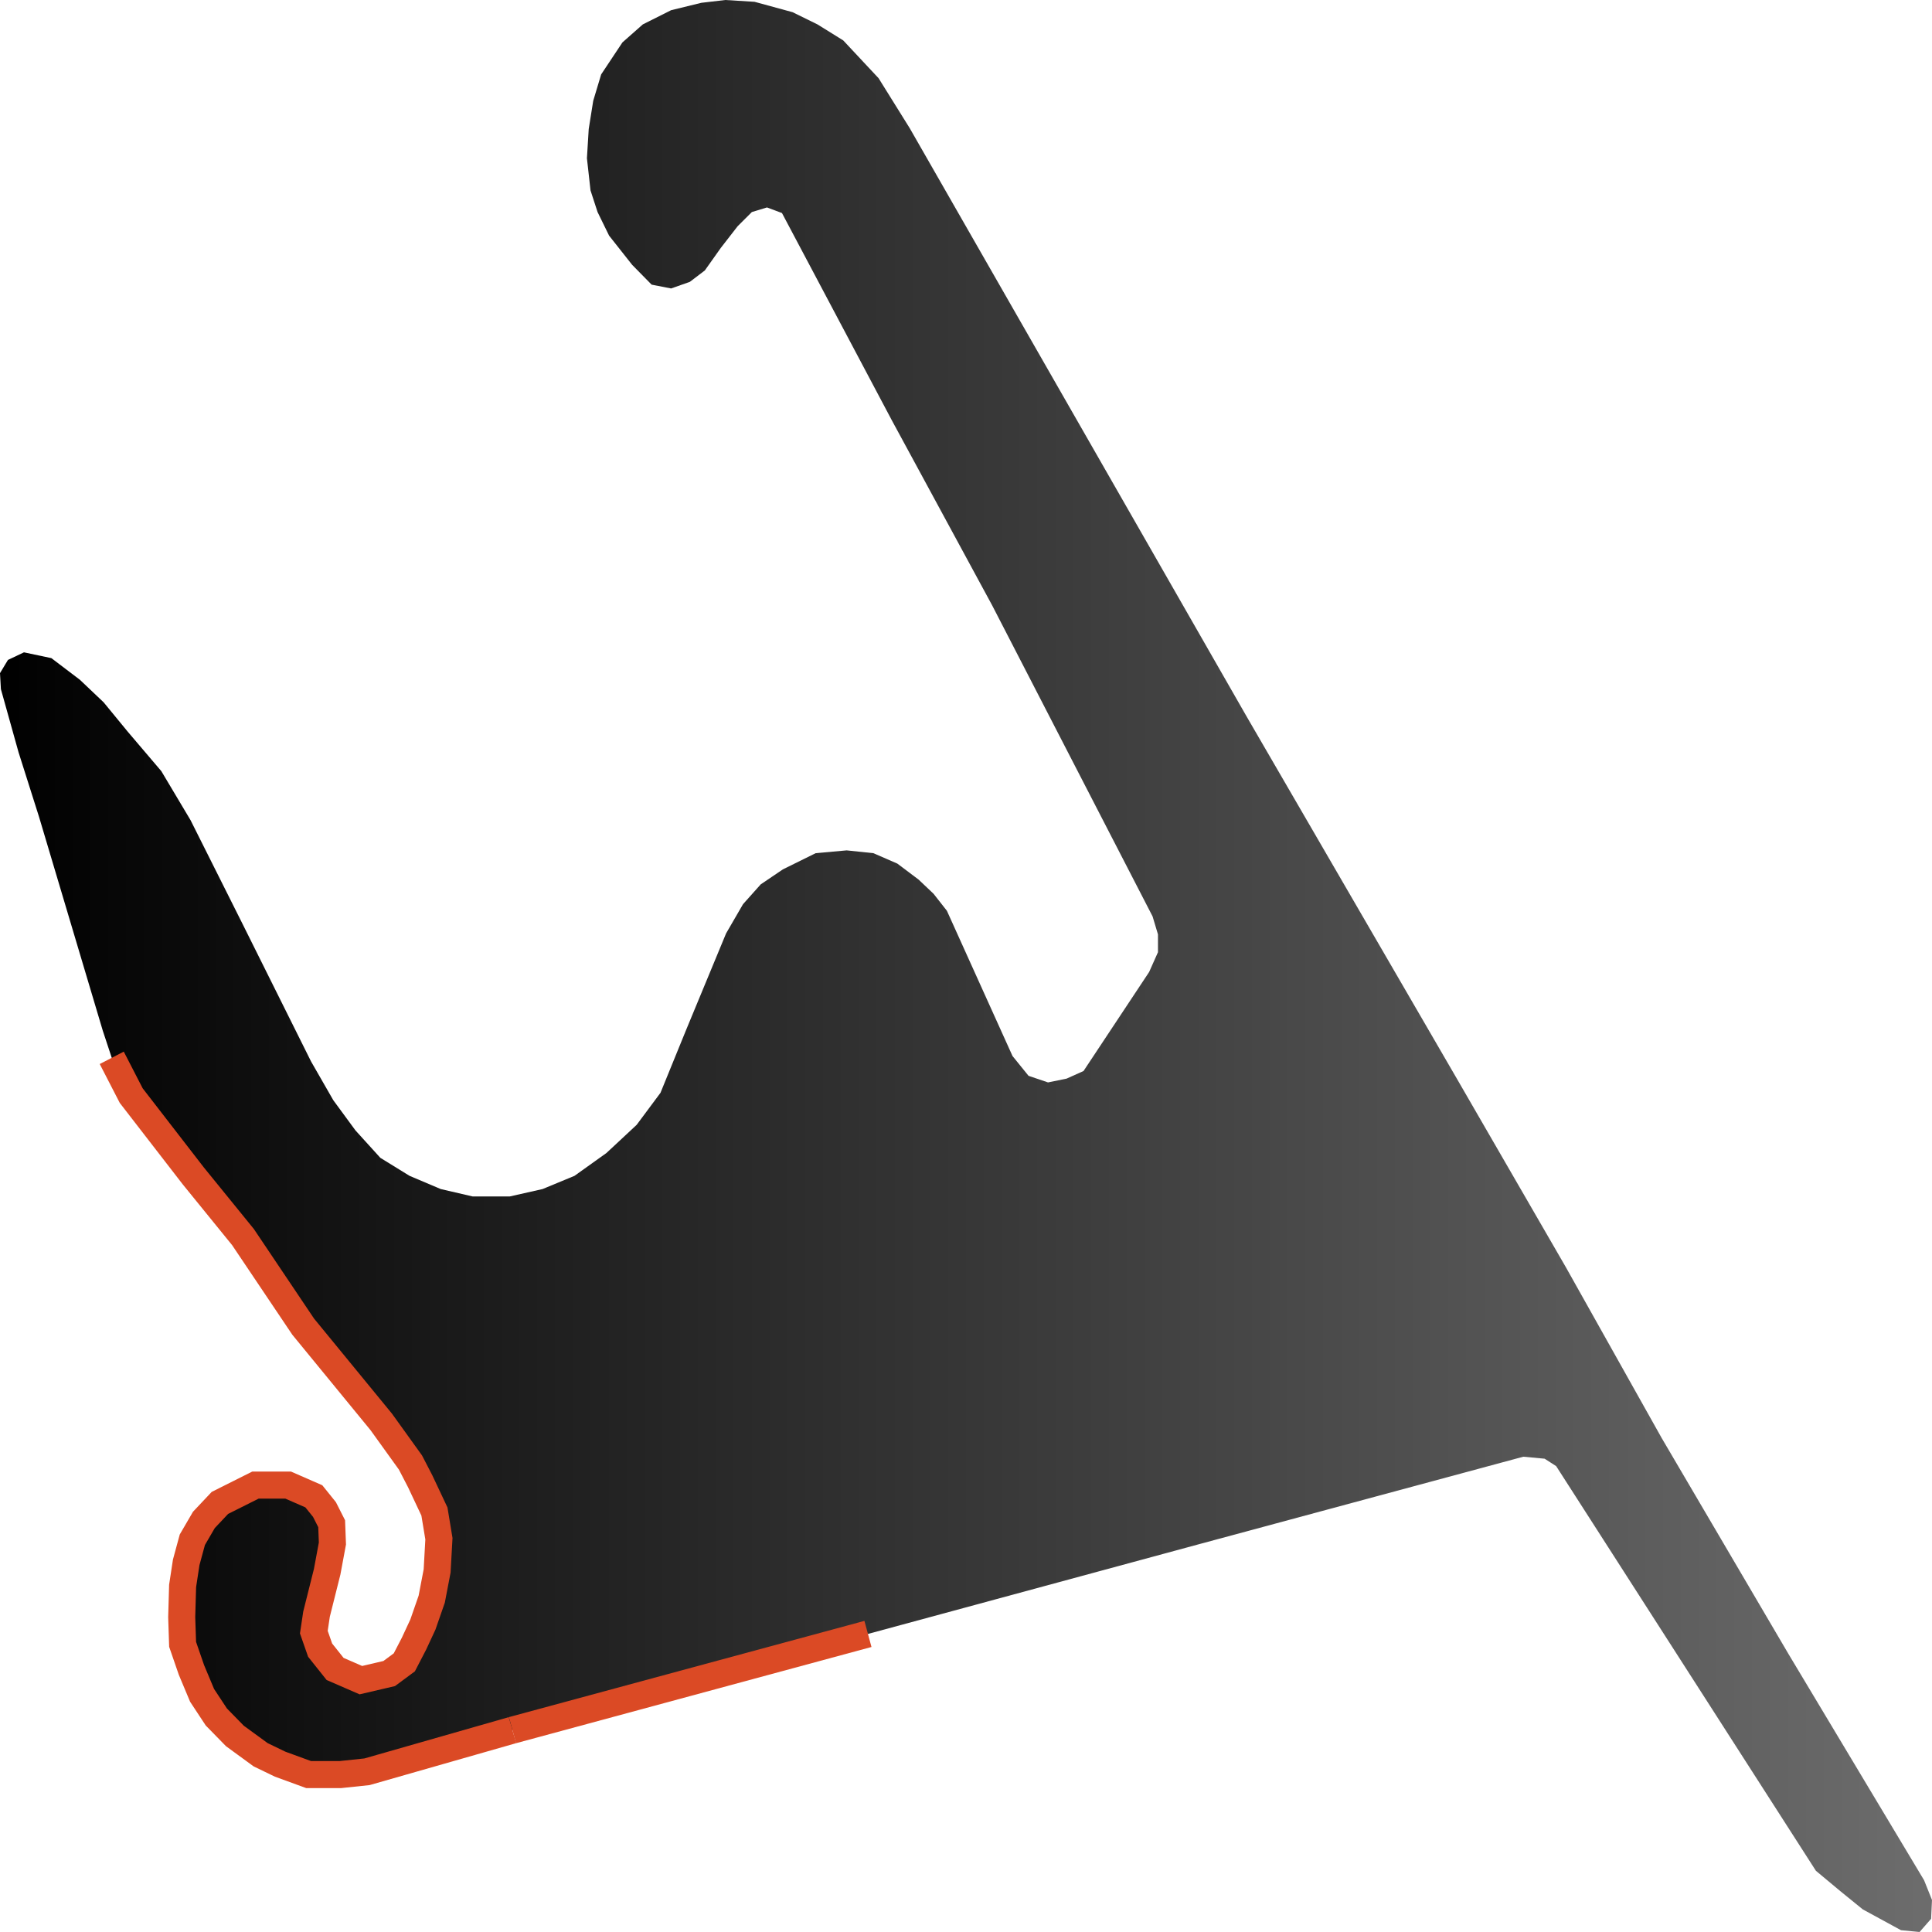
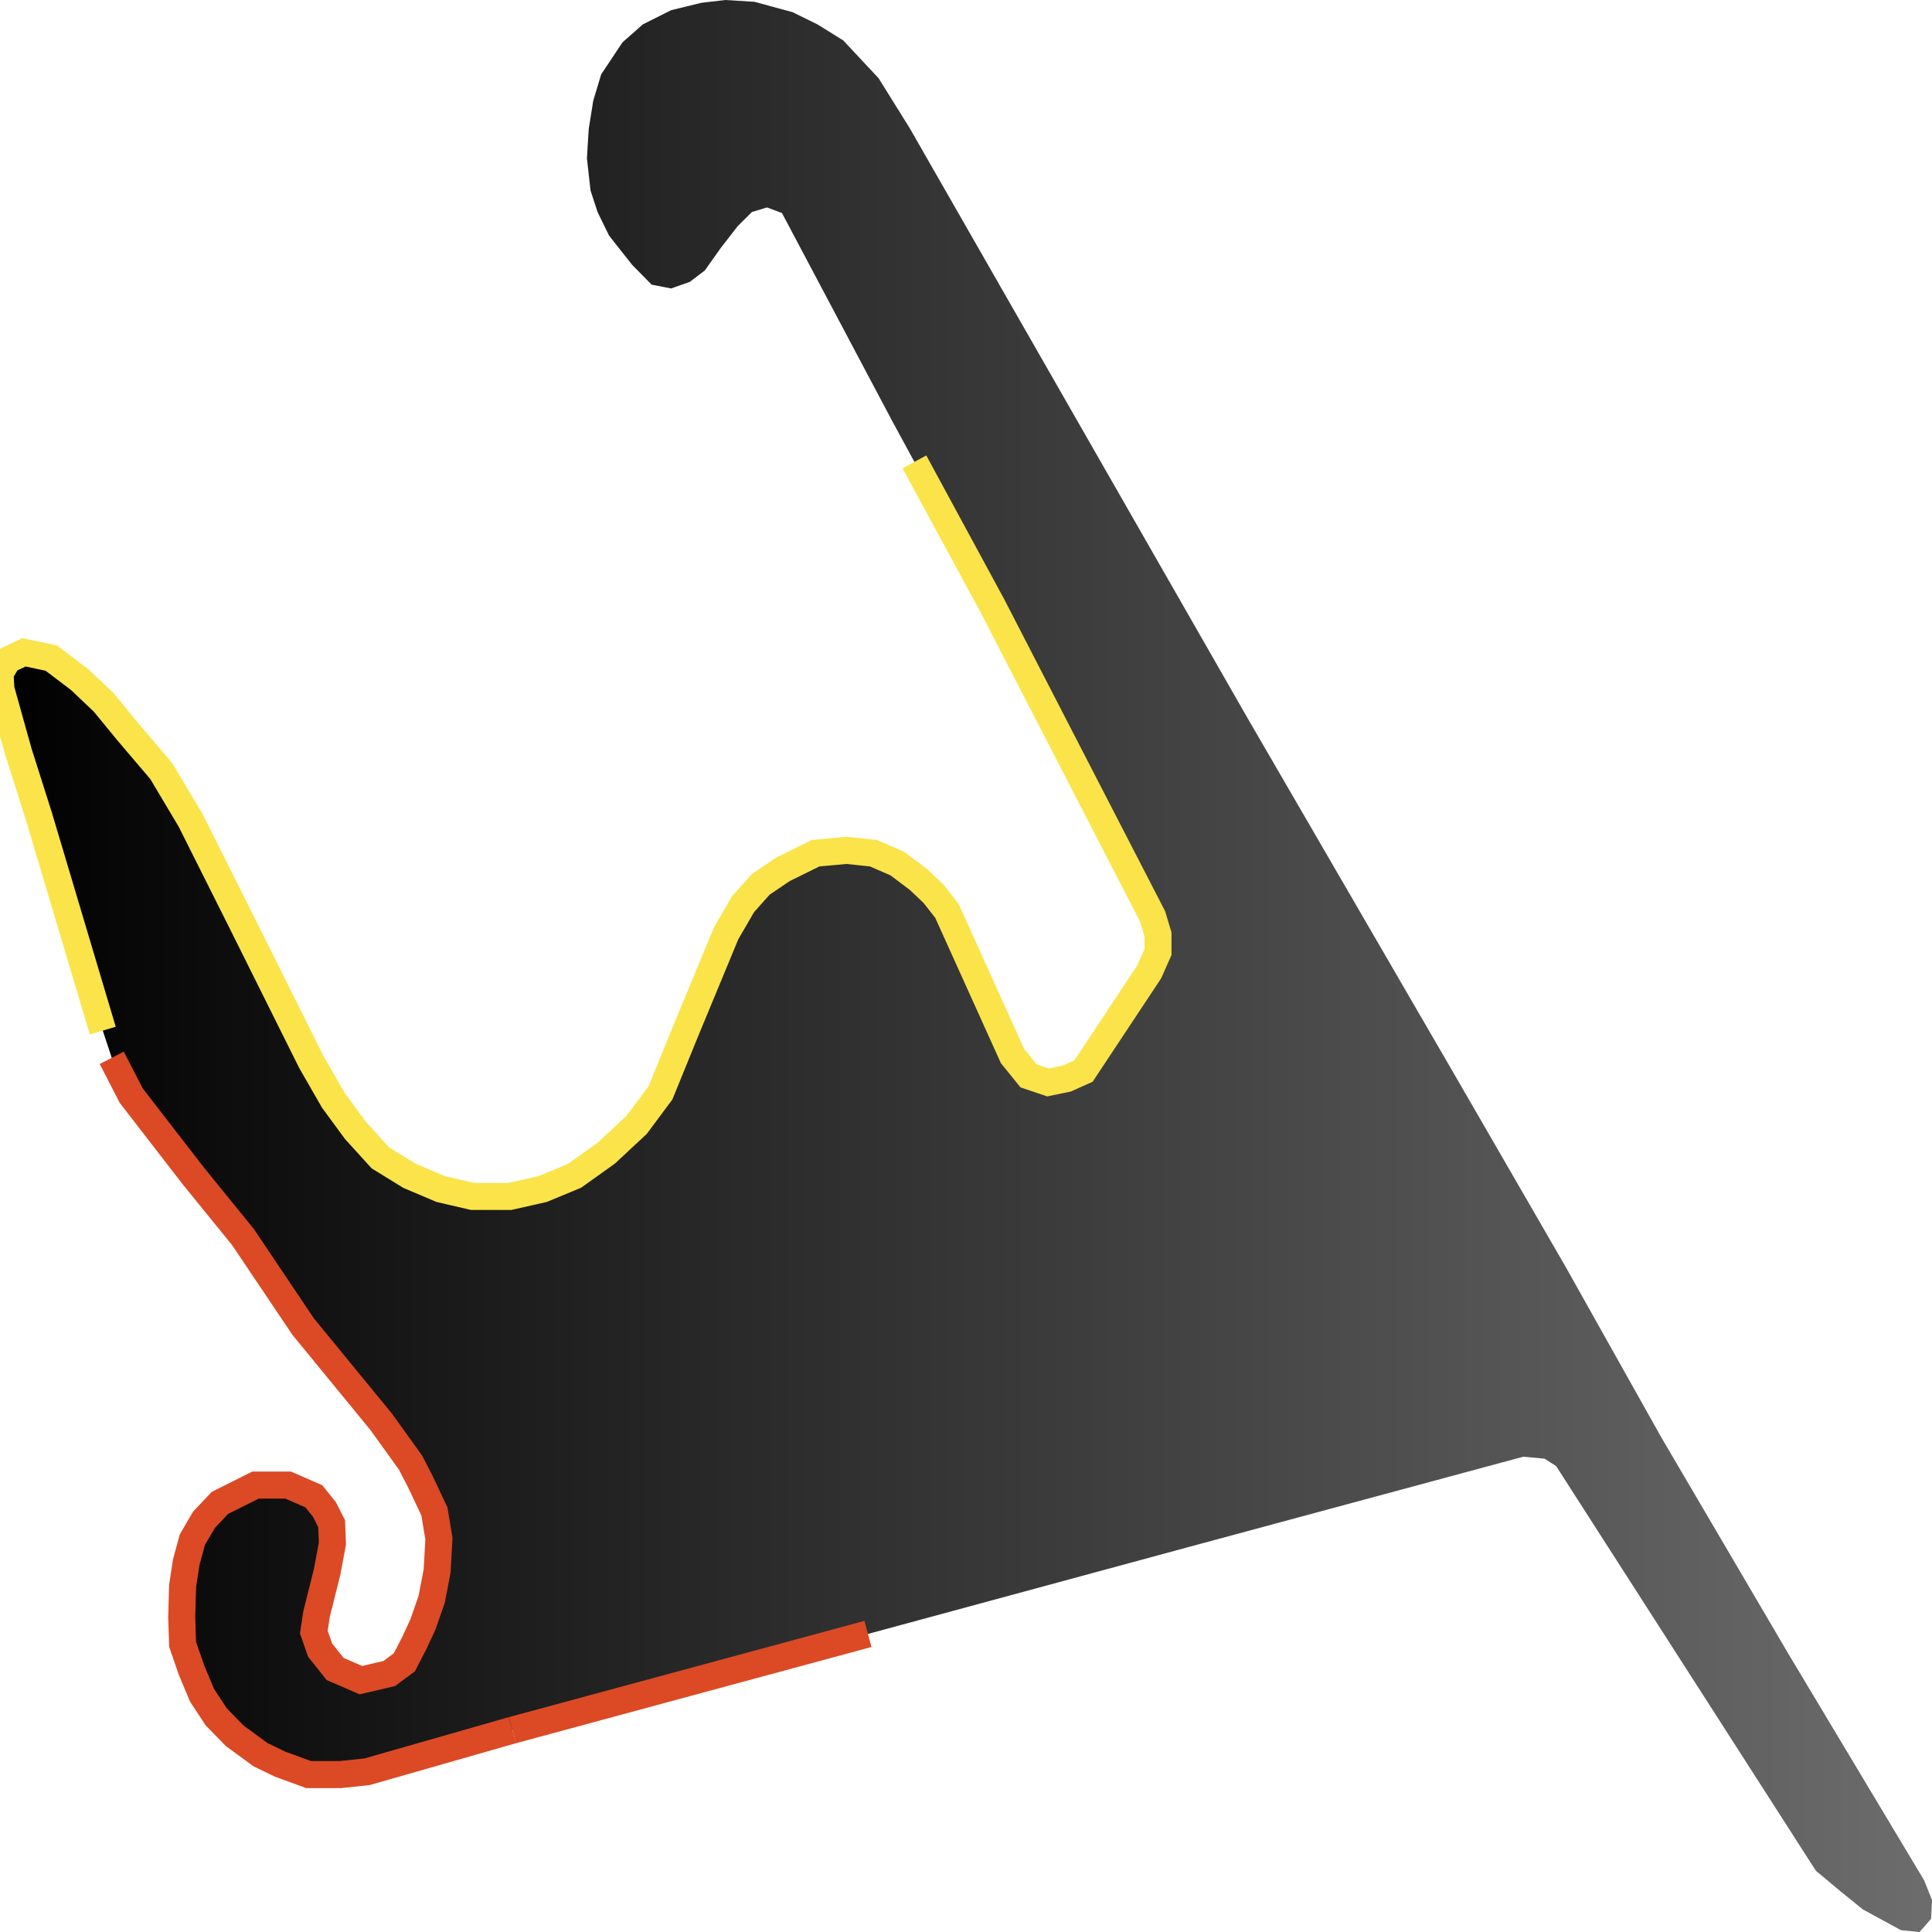
<svg xmlns="http://www.w3.org/2000/svg" width="500" height="500">
  <defs>
    <linearGradient id="gradient1" x1="0%" y1="0%" x2="100%" y2="0%">
      <stop offset="0%" stop-color="#000000" />
      <stop offset="100%" stop-color="#6d6d6d" />
    </linearGradient>
  </defs>"&gt;
<path d="M132.628,447.764 L94.983,458.532 L88.121,459.257 L79.864,459.257 L72.497,456.565 L67.458,454.131 L60.789,449.265 L55.982,444.347 L52.299,438.755 L49.546,432.181 L47.259,425.554 L47.026,418.513 L47.259,410.437 L48.19,404.328 L49.779,398.478 L52.764,393.353 L56.912,388.952 L66.101,384.345 L74.591,384.345 L81.22,387.244 L83.973,390.661 L85.834,394.336 L86.028,399.462 L84.671,406.761 L81.918,417.737 L81.22,422.396 L82.849,427.055 L86.726,431.922 L93.394,434.821 L100.721,433.112 L104.637,430.213 L107.157,425.347 L109.444,420.429 L111.731,413.854 L113.127,406.554 L113.592,398.219 L112.429,391.178 L108.746,383.361 L106.226,378.495 L98.666,367.985 L78.468,343.342 L62.883,320.149 L50.012,304.307 L33.961,283.547 L28.921,273.763 L26.595,266.722 L10.08,211.327 L4.807,194.709 L0.233,178.35 L0.0,174.208 L2.055,170.791 L6.203,168.824 L13.298,170.325 L20.664,175.916 L26.828,181.766 L33.031,189.325 L41.754,199.575 L49.314,212.259 L62.65,238.869 L80.523,274.746 L86.26,284.738 L91.998,292.555 L98.434,299.648 L105.994,304.307 L114.058,307.724 L122.315,309.64 L131.93,309.64 L140.42,307.724 L148.678,304.307 L156.936,298.405 L164.767,291.106 L170.931,282.823 L177.599,266.463 L187.912,241.561 L192.293,234.003 L196.867,228.878 L202.605,224.995 L211.096,220.801 L219.121,220.077 L226.022,220.801 L232.225,223.493 L237.73,227.635 L241.607,231.311 L245.057,235.711 L262.038,273.297 L266.186,278.422 L271.226,280.13 L276.033,279.147 L280.414,277.18 L297.395,251.553 L299.682,246.428 L299.682,241.82 L298.286,237.161 L256.765,156.658 L236.644,119.538 L230.829,108.822 L202.373,55.136 L198.496,53.686 L194.58,54.877 L190.897,58.552 L186.555,64.144 L182.407,69.994 L178.53,72.945 L173.684,74.653 L168.644,73.669 L163.604,68.544 L157.634,60.986 L154.648,54.877 L152.826,49.286 L151.896,40.951 L152.361,33.392 L153.524,26.092 L155.579,19.259 L161.084,10.975 L166.357,6.316 L173.684,2.64 L181.515,0.725 L187.718,0.0 L195.278,0.466 L205.125,3.158 L211.561,6.316 L218.229,10.458 L227.378,20.242 L235.442,33.185 L322.633,185.442 L377.026,279.147 L405.249,327.966 L430.022,372.127 L462.821,427.987 L497.945,486.591 L500.0,491.717 L499.767,496.583 L496.782,500.0 L491.975,499.534 L482.089,494.15 L476.351,489.491 L469.954,484.158 L402.729,379.426 L399.744,377.511 L394.239,376.993 L309.995,399.72 L224.626,422.862 L132.628,447.764" stroke="none" fill="url(#gradient1)" />
  <path d="M224.626,422.862 L132.628,447.764" fill="none" stroke-width="7" stroke="#db4a25" />
  <path d="M132.628,447.764 L94.983,458.532 L88.121,459.257 L79.864,459.257 L72.497,456.565 L67.458,454.131 L60.789,449.265 L55.982,444.347 L52.299,438.755 L49.546,432.181 L47.259,425.554 L47.026,418.513 L47.259,410.437 L48.19,404.328 L49.779,398.478 L52.764,393.353 L56.912,388.952 L66.101,384.345 L74.591,384.345 L81.22,387.244 L83.973,390.661 L85.834,394.336 L86.028,399.462 L84.671,406.761 L81.918,417.737 L81.22,422.396 L82.849,427.055 L86.726,431.922 L93.394,434.821 L100.721,433.112 L104.637,430.213 L107.157,425.347 L109.444,420.429 L111.731,413.854 L113.127,406.554 L113.592,398.219 L112.429,391.178 L108.746,383.361 L106.226,378.495 L98.666,367.985 L78.468,343.342 L62.883,320.149 L50.012,304.307 L33.961,283.547 L28.921,273.763" fill="none" stroke-width="7" stroke="#db4a25" />
+   <path d="M26.595,266.722 L10.08,211.327 L4.807,194.709 L0.233,178.35 L0.0,174.208 L2.055,170.791 L6.203,168.824 L13.298,170.325 L20.664,175.916 L26.828,181.766 L33.031,189.325 L41.754,199.575 L49.314,212.259 L62.65,238.869 L80.523,274.746 L86.26,284.738 L91.998,292.555 L98.434,299.648 L105.994,304.307 L114.058,307.724 L122.315,309.64 L131.93,309.64 L140.42,307.724 L148.678,304.307 L156.936,298.405 L164.767,291.106 L170.931,282.823 L177.599,266.463 L187.912,241.561 L192.293,234.003 L196.867,228.878 L202.605,224.995 L211.096,220.801 L219.121,220.077 L226.022,220.801 L232.225,223.493 L237.73,227.635 L241.607,231.311 L245.057,235.711 L262.038,273.297 L266.186,278.422 L271.226,280.13 L276.033,279.147 L280.414,277.18 L297.395,251.553 L299.682,246.428 L299.682,241.82 L298.286,237.161 L256.765,156.658 L236.644,119.538" fill="none" stroke-width="7" stroke="#fae44a" />
</svg>
